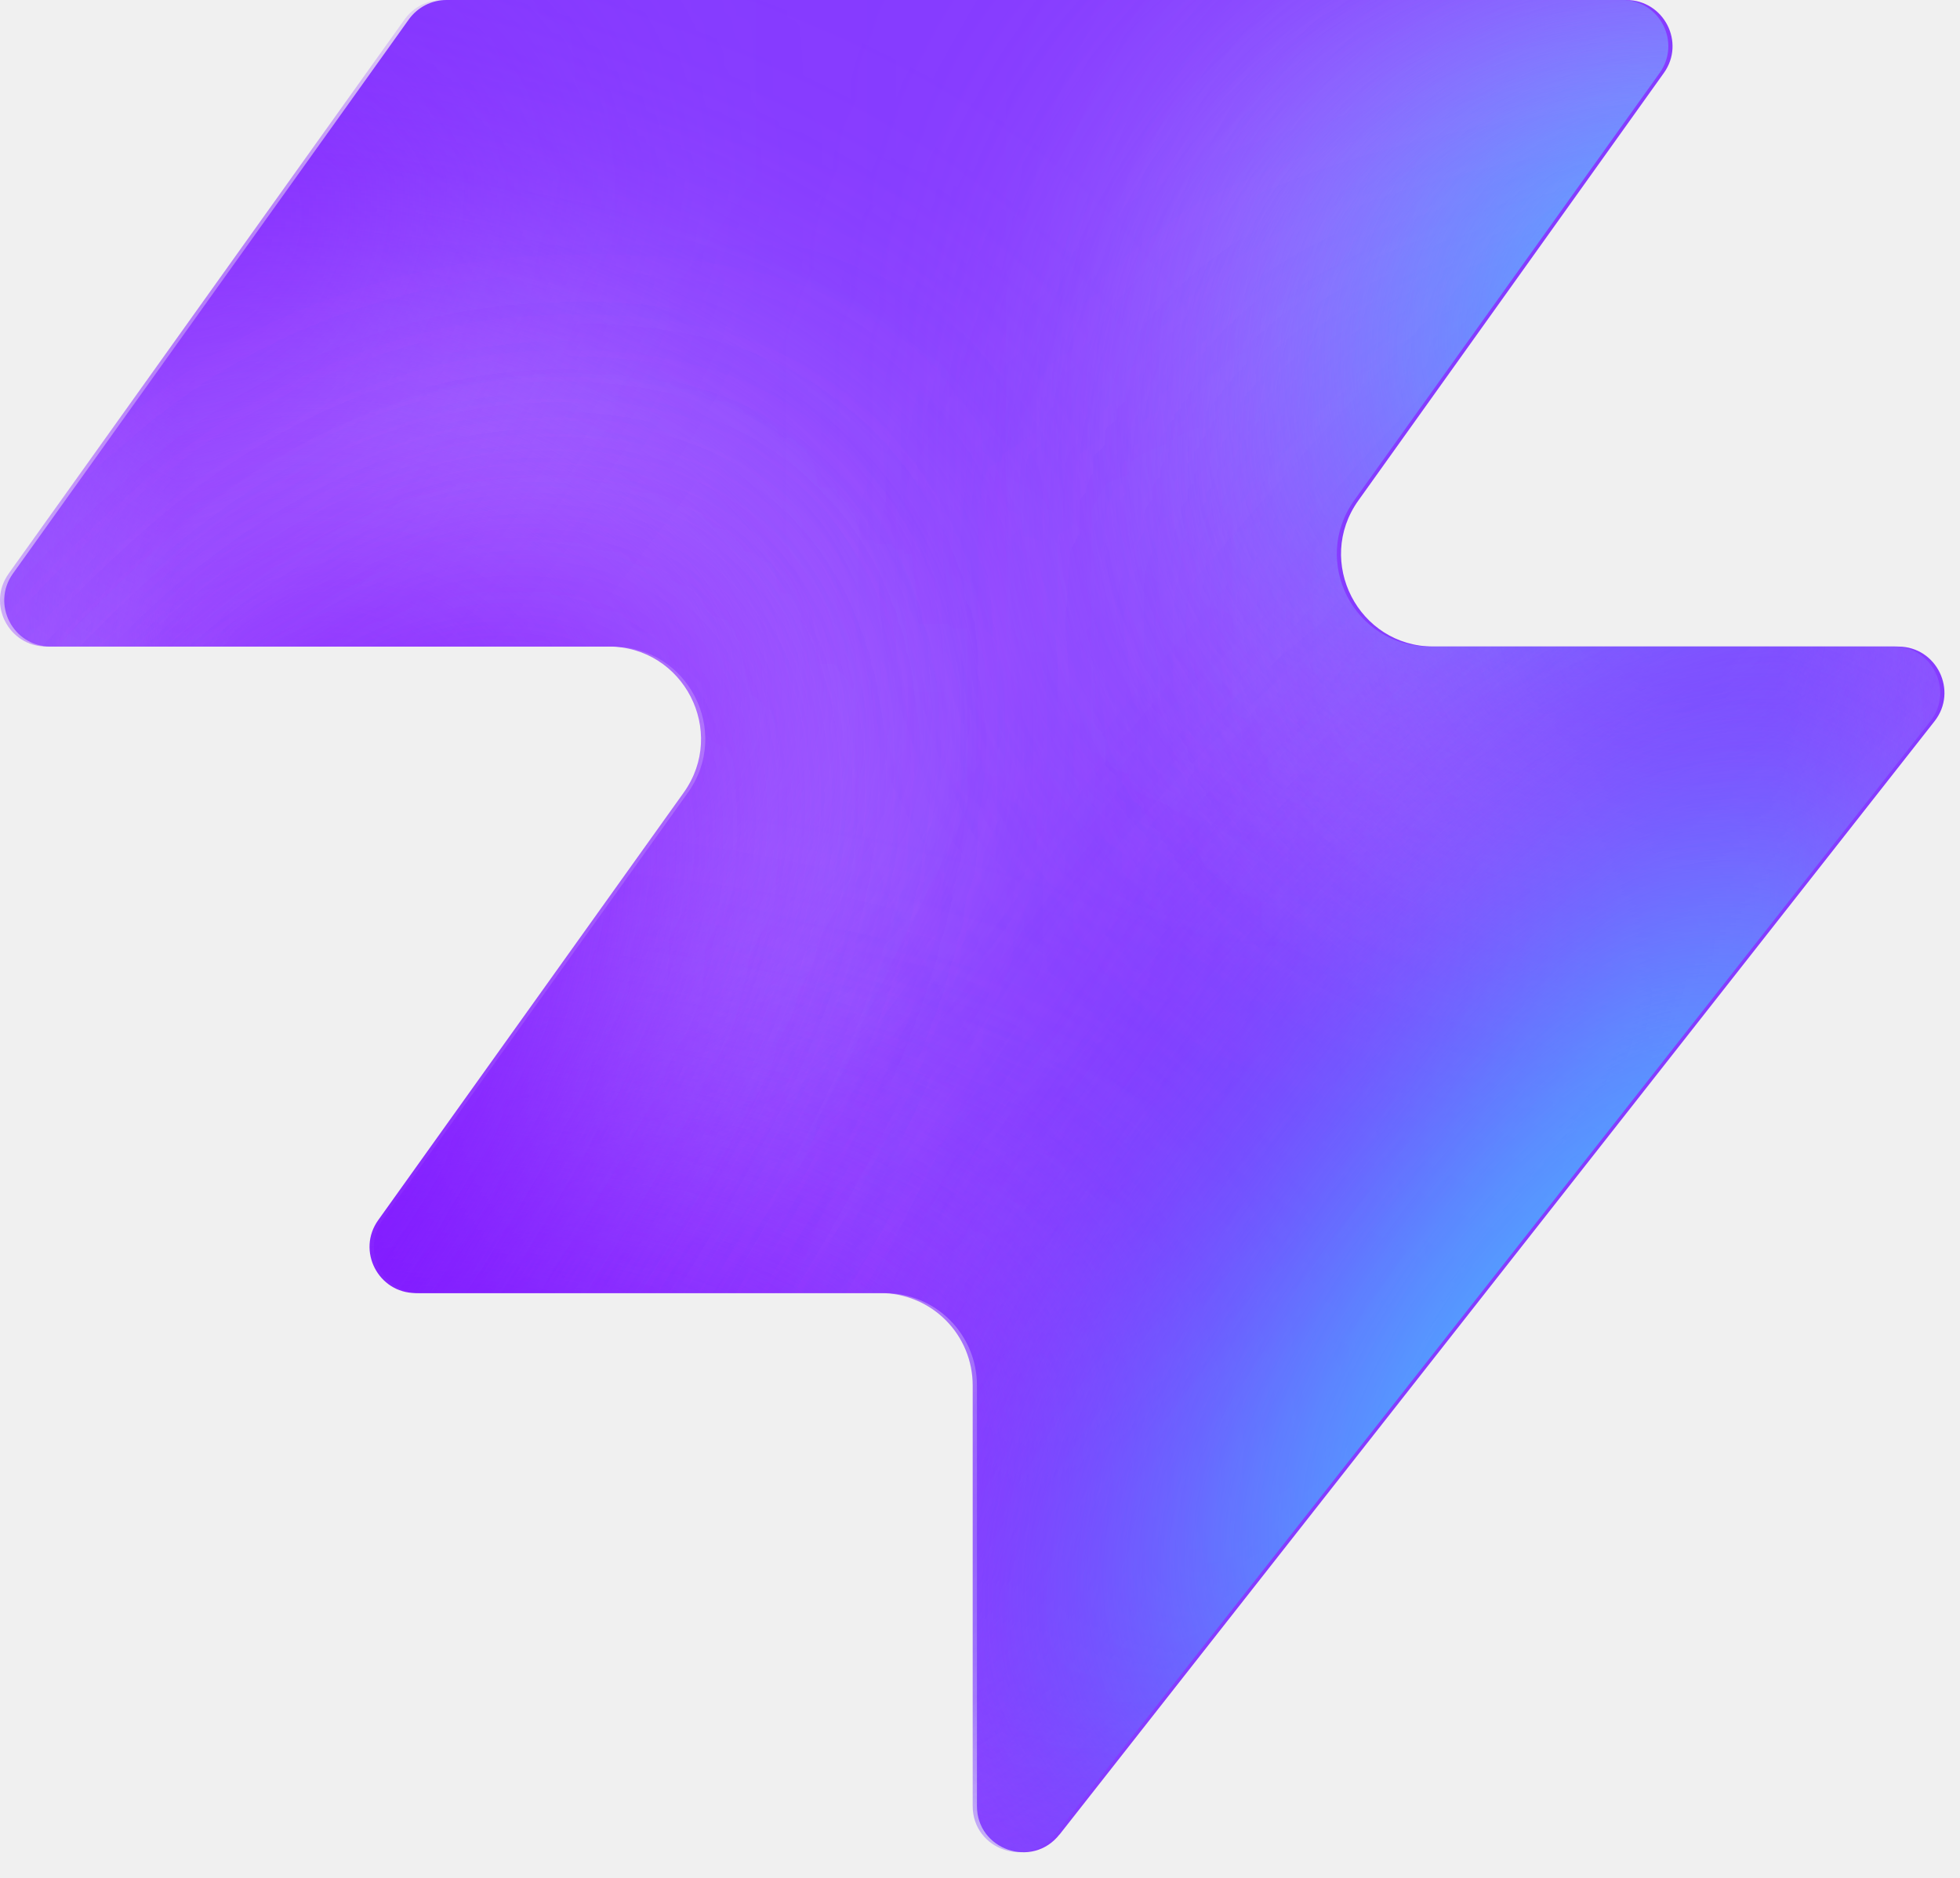
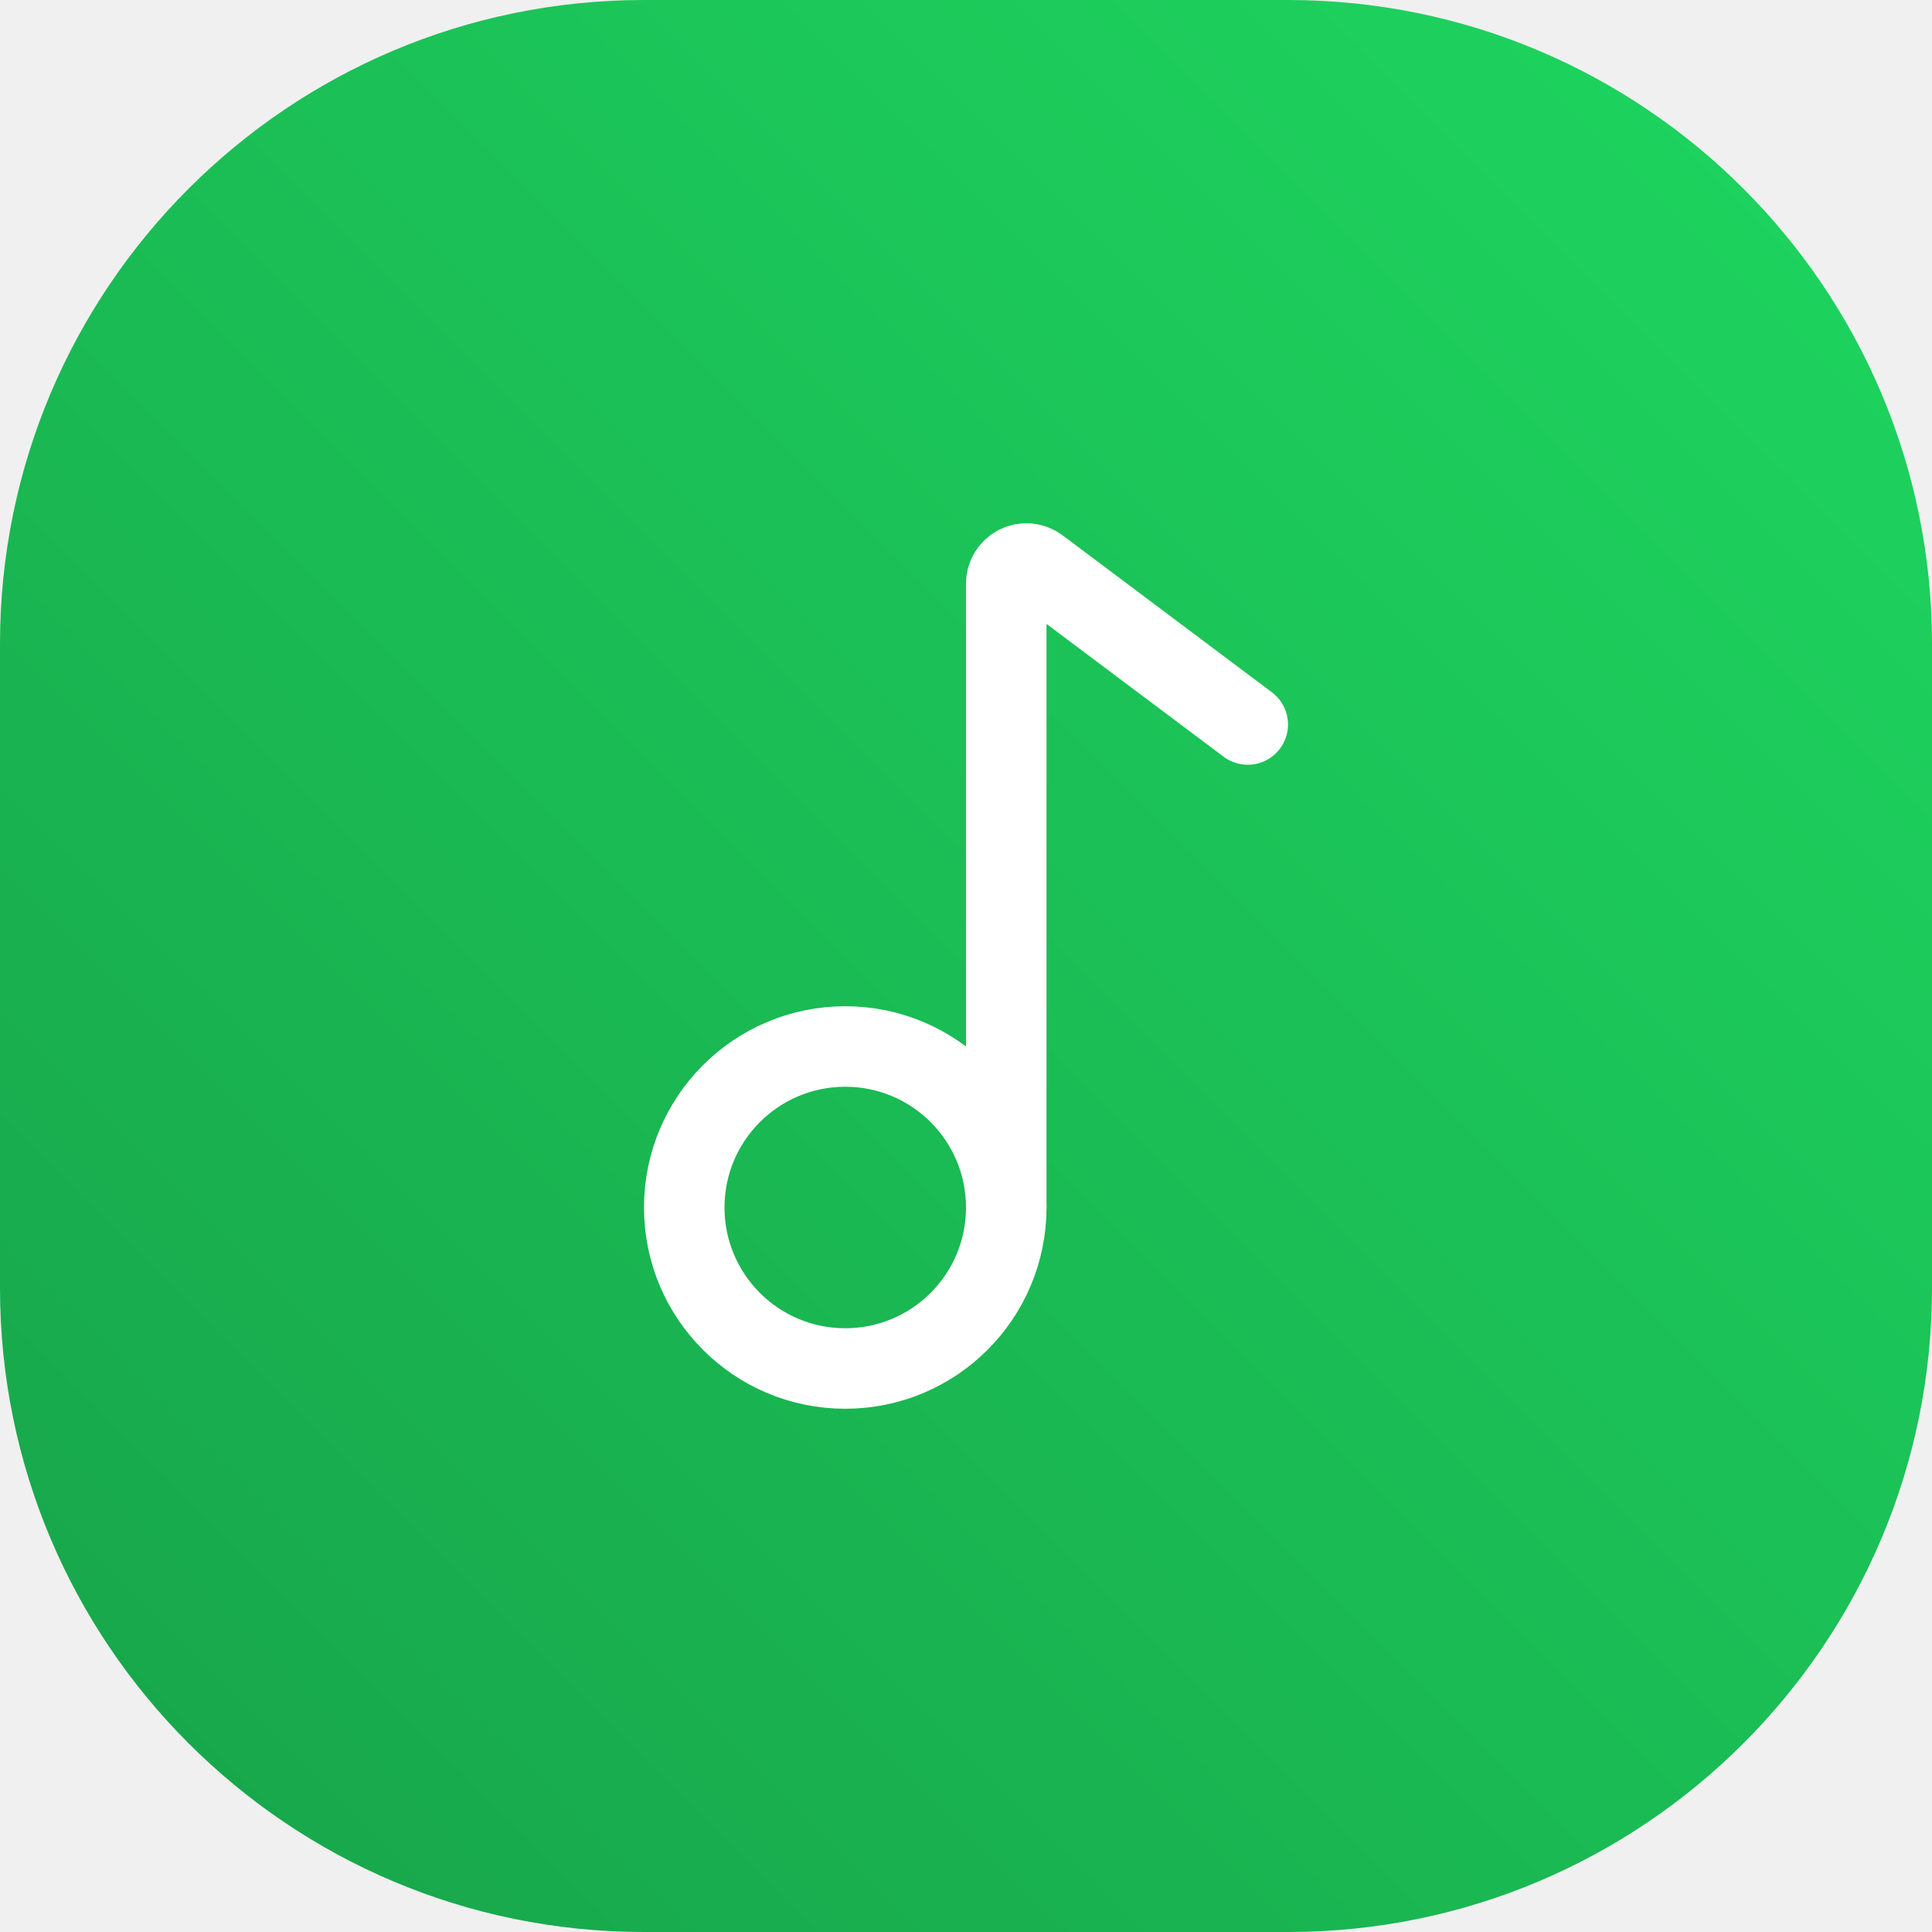
- <svg xmlns="http://www.w3.org/2000/svg" width="48" height="46" fill="none" viewBox="0 0 48 46">
-   <path fill="#863bff" d="M25.946 44.938c-.664.845-2.021.375-2.021-.698V33.937a2.26 2.26 0 0 0-2.262-2.262H10.287c-.92 0-1.456-1.04-.92-1.788l7.48-10.471c1.07-1.497 0-3.578-1.842-3.578H1.237c-.92 0-1.456-1.04-.92-1.788L10.013.474c.214-.297.556-.474.92-.474h28.894c.92 0 1.456 1.04.92 1.788l-7.48 10.471c-1.07 1.498 0 3.579 1.842 3.579h11.377c.943 0 1.473 1.088.89 1.83L25.947 44.94z" style="fill:#863bff;fill:color(display-p3 .525 .23 1);fill-opacity:1" />
-   <mask id="a" width="48" height="46" x="0" y="0" maskUnits="userSpaceOnUse" style="mask-type:alpha">
-     <path fill="#000" d="M25.842 44.938c-.664.844-2.021.375-2.021-.698V33.937a2.26 2.26 0 0 0-2.262-2.262H10.183c-.92 0-1.456-1.04-.92-1.788l7.48-10.471c1.07-1.498 0-3.579-1.842-3.579H1.133c-.92 0-1.456-1.04-.92-1.787L9.91.473c.214-.297.556-.474.92-.474h28.894c.92 0 1.456 1.04.92 1.788l-7.48 10.471c-1.07 1.498 0 3.578 1.842 3.578h11.377c.943 0 1.473 1.088.89 1.832L25.843 44.94z" style="fill:#000;fill-opacity:1" />
-   </mask>
-   <g mask="url(#a)">
-     <g filter="url(#b)">
-       <ellipse cx="5.508" cy="14.704" fill="#ede6ff" rx="5.508" ry="14.704" style="fill:#ede6ff;fill:color(display-p3 .927 .903 1);fill-opacity:1" transform="matrix(.00324 1 1 -.00324 -4.47 31.516)" />
-     </g>
-     <g filter="url(#c)">
-       <ellipse cx="10.399" cy="29.851" fill="#ede6ff" rx="10.399" ry="29.851" style="fill:#ede6ff;fill:color(display-p3 .927 .903 1);fill-opacity:1" transform="matrix(.00324 1 1 -.00324 -39.328 7.883)" />
-     </g>
-     <g filter="url(#d)">
-       <ellipse cx="5.508" cy="30.487" fill="#7e14ff" rx="5.508" ry="30.487" style="fill:#7e14ff;fill:color(display-p3 .492 .077 1);fill-opacity:1" transform="rotate(89.814 -25.913 -14.639)scale(1 -1)" />
-     </g>
-     <g filter="url(#e)">
-       <ellipse cx="5.508" cy="30.599" fill="#7e14ff" rx="5.508" ry="30.599" style="fill:#7e14ff;fill:color(display-p3 .492 .077 1);fill-opacity:1" transform="rotate(89.814 -32.644 -3.334)scale(1 -1)" />
-     </g>
-     <g filter="url(#f)">
-       <ellipse cx="5.508" cy="30.599" fill="#7e14ff" rx="5.508" ry="30.599" style="fill:#7e14ff;fill:color(display-p3 .492 .077 1);fill-opacity:1" transform="matrix(.00324 1 1 -.00324 -34.34 30.47)" />
-     </g>
-     <g filter="url(#g)">
-       <ellipse cx="14.072" cy="22.078" fill="#ede6ff" rx="14.072" ry="22.078" style="fill:#ede6ff;fill:color(display-p3 .927 .903 1);fill-opacity:1" transform="rotate(93.35 24.506 48.493)scale(-1 1)" />
-     </g>
-     <g filter="url(#h)">
-       <ellipse cx="3.47" cy="21.501" fill="#7e14ff" rx="3.47" ry="21.501" style="fill:#7e14ff;fill:color(display-p3 .492 .077 1);fill-opacity:1" transform="rotate(89.009 28.708 47.59)scale(-1 1)" />
-     </g>
-     <g filter="url(#i)">
-       <ellipse cx="3.47" cy="21.501" fill="#7e14ff" rx="3.47" ry="21.501" style="fill:#7e14ff;fill:color(display-p3 .492 .077 1);fill-opacity:1" transform="rotate(89.009 28.708 47.59)scale(-1 1)" />
-     </g>
-     <g filter="url(#j)">
-       <ellipse cx=".387" cy="8.972" fill="#7e14ff" rx="4.407" ry="29.108" style="fill:#7e14ff;fill:color(display-p3 .492 .077 1);fill-opacity:1" transform="rotate(39.51 .387 8.972)" />
-     </g>
-     <g filter="url(#k)">
-       <ellipse cx="47.523" cy="-6.092" fill="#7e14ff" rx="4.407" ry="29.108" style="fill:#7e14ff;fill:color(display-p3 .492 .077 1);fill-opacity:1" transform="rotate(37.892 47.523 -6.092)" />
-     </g>
-     <g filter="url(#l)">
-       <ellipse cx="41.412" cy="6.333" fill="#47bfff" rx="5.971" ry="9.665" style="fill:#47bfff;fill:color(display-p3 .28 .748 1);fill-opacity:1" transform="rotate(37.892 41.412 6.333)" />
-     </g>
-     <g filter="url(#m)">
-       <ellipse cx="-1.879" cy="38.332" fill="#7e14ff" rx="4.407" ry="29.108" style="fill:#7e14ff;fill:color(display-p3 .492 .077 1);fill-opacity:1" transform="rotate(37.892 -1.88 38.332)" />
-     </g>
-     <g filter="url(#n)">
-       <ellipse cx="-1.879" cy="38.332" fill="#7e14ff" rx="4.407" ry="29.108" style="fill:#7e14ff;fill:color(display-p3 .492 .077 1);fill-opacity:1" transform="rotate(37.892 -1.88 38.332)" />
-     </g>
-     <g filter="url(#o)">
-       <ellipse cx="35.651" cy="29.907" fill="#7e14ff" rx="4.407" ry="29.108" style="fill:#7e14ff;fill:color(display-p3 .492 .077 1);fill-opacity:1" transform="rotate(37.892 35.651 29.907)" />
-     </g>
-     <g filter="url(#p)">
-       <ellipse cx="38.418" cy="32.4" fill="#47bfff" rx="5.971" ry="15.297" style="fill:#47bfff;fill:color(display-p3 .28 .748 1);fill-opacity:1" transform="rotate(37.892 38.418 32.4)" />
-     </g>
+ <svg xmlns="http://www.w3.org/2000/svg" viewBox="0 0 48 48">
+   <defs>
+     <linearGradient id="g" x1="0" y1="1" x2="1" y2="0">
+       <stop offset="0" stop-color="#17a34a" />
+       <stop offset="1" stop-color="#1ed760" />
+     </linearGradient>
+   </defs>
+   <rect width="48" height="48" rx="16" fill="url(#g)" />
+   <g transform="translate(12 12)" fill="none" stroke="#fff" stroke-width="2" stroke-linecap="round" stroke-linejoin="round">
+     <path d="m19 6-5.2-3.9a.5.5 0 0 0-.8.4V18" />
+     <circle cx="9" cy="18" r="4" />
  </g>
-   <defs>
-     <filter id="b" width="60.045" height="41.654" x="-19.77" y="16.149" color-interpolation-filters="sRGB" filterUnits="userSpaceOnUse">
-       <feFlood flood-opacity="0" result="BackgroundImageFix" />
-       <feBlend in="SourceGraphic" in2="BackgroundImageFix" result="shape" />
-       <feGaussianBlur result="effect1_foregroundBlur_2002_17158" stdDeviation="7.659" />
-     </filter>
-     <filter id="c" width="90.34" height="51.437" x="-54.613" y="-7.533" color-interpolation-filters="sRGB" filterUnits="userSpaceOnUse">
-       <feFlood flood-opacity="0" result="BackgroundImageFix" />
-       <feBlend in="SourceGraphic" in2="BackgroundImageFix" result="shape" />
-       <feGaussianBlur result="effect1_foregroundBlur_2002_17158" stdDeviation="7.659" />
-     </filter>
-     <filter id="d" width="79.355" height="29.4" x="-49.64" y="2.03" color-interpolation-filters="sRGB" filterUnits="userSpaceOnUse">
-       <feFlood flood-opacity="0" result="BackgroundImageFix" />
-       <feBlend in="SourceGraphic" in2="BackgroundImageFix" result="shape" />
-       <feGaussianBlur result="effect1_foregroundBlur_2002_17158" stdDeviation="4.596" />
-     </filter>
-     <filter id="e" width="79.579" height="29.4" x="-45.045" y="20.029" color-interpolation-filters="sRGB" filterUnits="userSpaceOnUse">
-       <feFlood flood-opacity="0" result="BackgroundImageFix" />
-       <feBlend in="SourceGraphic" in2="BackgroundImageFix" result="shape" />
-       <feGaussianBlur result="effect1_foregroundBlur_2002_17158" stdDeviation="4.596" />
-     </filter>
-     <filter id="f" width="79.579" height="29.4" x="-43.513" y="21.178" color-interpolation-filters="sRGB" filterUnits="userSpaceOnUse">
-       <feFlood flood-opacity="0" result="BackgroundImageFix" />
-       <feBlend in="SourceGraphic" in2="BackgroundImageFix" result="shape" />
-       <feGaussianBlur result="effect1_foregroundBlur_2002_17158" stdDeviation="4.596" />
-     </filter>
-     <filter id="g" width="74.749" height="58.852" x="15.756" y="-17.901" color-interpolation-filters="sRGB" filterUnits="userSpaceOnUse">
-       <feFlood flood-opacity="0" result="BackgroundImageFix" />
-       <feBlend in="SourceGraphic" in2="BackgroundImageFix" result="shape" />
-       <feGaussianBlur result="effect1_foregroundBlur_2002_17158" stdDeviation="7.659" />
-     </filter>
-     <filter id="h" width="61.377" height="25.362" x="23.548" y="2.284" color-interpolation-filters="sRGB" filterUnits="userSpaceOnUse">
-       <feFlood flood-opacity="0" result="BackgroundImageFix" />
-       <feBlend in="SourceGraphic" in2="BackgroundImageFix" result="shape" />
-       <feGaussianBlur result="effect1_foregroundBlur_2002_17158" stdDeviation="4.596" />
-     </filter>
-     <filter id="i" width="61.377" height="25.362" x="23.548" y="2.284" color-interpolation-filters="sRGB" filterUnits="userSpaceOnUse">
-       <feFlood flood-opacity="0" result="BackgroundImageFix" />
-       <feBlend in="SourceGraphic" in2="BackgroundImageFix" result="shape" />
-       <feGaussianBlur result="effect1_foregroundBlur_2002_17158" stdDeviation="4.596" />
-     </filter>
-     <filter id="j" width="56.045" height="63.649" x="-27.636" y="-22.853" color-interpolation-filters="sRGB" filterUnits="userSpaceOnUse">
-       <feFlood flood-opacity="0" result="BackgroundImageFix" />
-       <feBlend in="SourceGraphic" in2="BackgroundImageFix" result="shape" />
-       <feGaussianBlur result="effect1_foregroundBlur_2002_17158" stdDeviation="4.596" />
-     </filter>
-     <filter id="k" width="54.814" height="64.646" x="20.116" y="-38.415" color-interpolation-filters="sRGB" filterUnits="userSpaceOnUse">
-       <feFlood flood-opacity="0" result="BackgroundImageFix" />
-       <feBlend in="SourceGraphic" in2="BackgroundImageFix" result="shape" />
-       <feGaussianBlur result="effect1_foregroundBlur_2002_17158" stdDeviation="4.596" />
-     </filter>
-     <filter id="l" width="33.541" height="35.313" x="24.641" y="-11.323" color-interpolation-filters="sRGB" filterUnits="userSpaceOnUse">
-       <feFlood flood-opacity="0" result="BackgroundImageFix" />
-       <feBlend in="SourceGraphic" in2="BackgroundImageFix" result="shape" />
-       <feGaussianBlur result="effect1_foregroundBlur_2002_17158" stdDeviation="4.596" />
-     </filter>
-     <filter id="m" width="54.814" height="64.646" x="-29.286" y="6.009" color-interpolation-filters="sRGB" filterUnits="userSpaceOnUse">
-       <feFlood flood-opacity="0" result="BackgroundImageFix" />
-       <feBlend in="SourceGraphic" in2="BackgroundImageFix" result="shape" />
-       <feGaussianBlur result="effect1_foregroundBlur_2002_17158" stdDeviation="4.596" />
-     </filter>
-     <filter id="n" width="54.814" height="64.646" x="-29.286" y="6.009" color-interpolation-filters="sRGB" filterUnits="userSpaceOnUse">
-       <feFlood flood-opacity="0" result="BackgroundImageFix" />
-       <feBlend in="SourceGraphic" in2="BackgroundImageFix" result="shape" />
-       <feGaussianBlur result="effect1_foregroundBlur_2002_17158" stdDeviation="4.596" />
-     </filter>
-     <filter id="o" width="54.814" height="64.646" x="8.244" y="-2.416" color-interpolation-filters="sRGB" filterUnits="userSpaceOnUse">
-       <feFlood flood-opacity="0" result="BackgroundImageFix" />
-       <feBlend in="SourceGraphic" in2="BackgroundImageFix" result="shape" />
-       <feGaussianBlur result="effect1_foregroundBlur_2002_17158" stdDeviation="4.596" />
-     </filter>
-     <filter id="p" width="39.409" height="43.623" x="18.713" y="10.588" color-interpolation-filters="sRGB" filterUnits="userSpaceOnUse">
-       <feFlood flood-opacity="0" result="BackgroundImageFix" />
-       <feBlend in="SourceGraphic" in2="BackgroundImageFix" result="shape" />
-       <feGaussianBlur result="effect1_foregroundBlur_2002_17158" stdDeviation="4.596" />
-     </filter>
-   </defs>
</svg>
